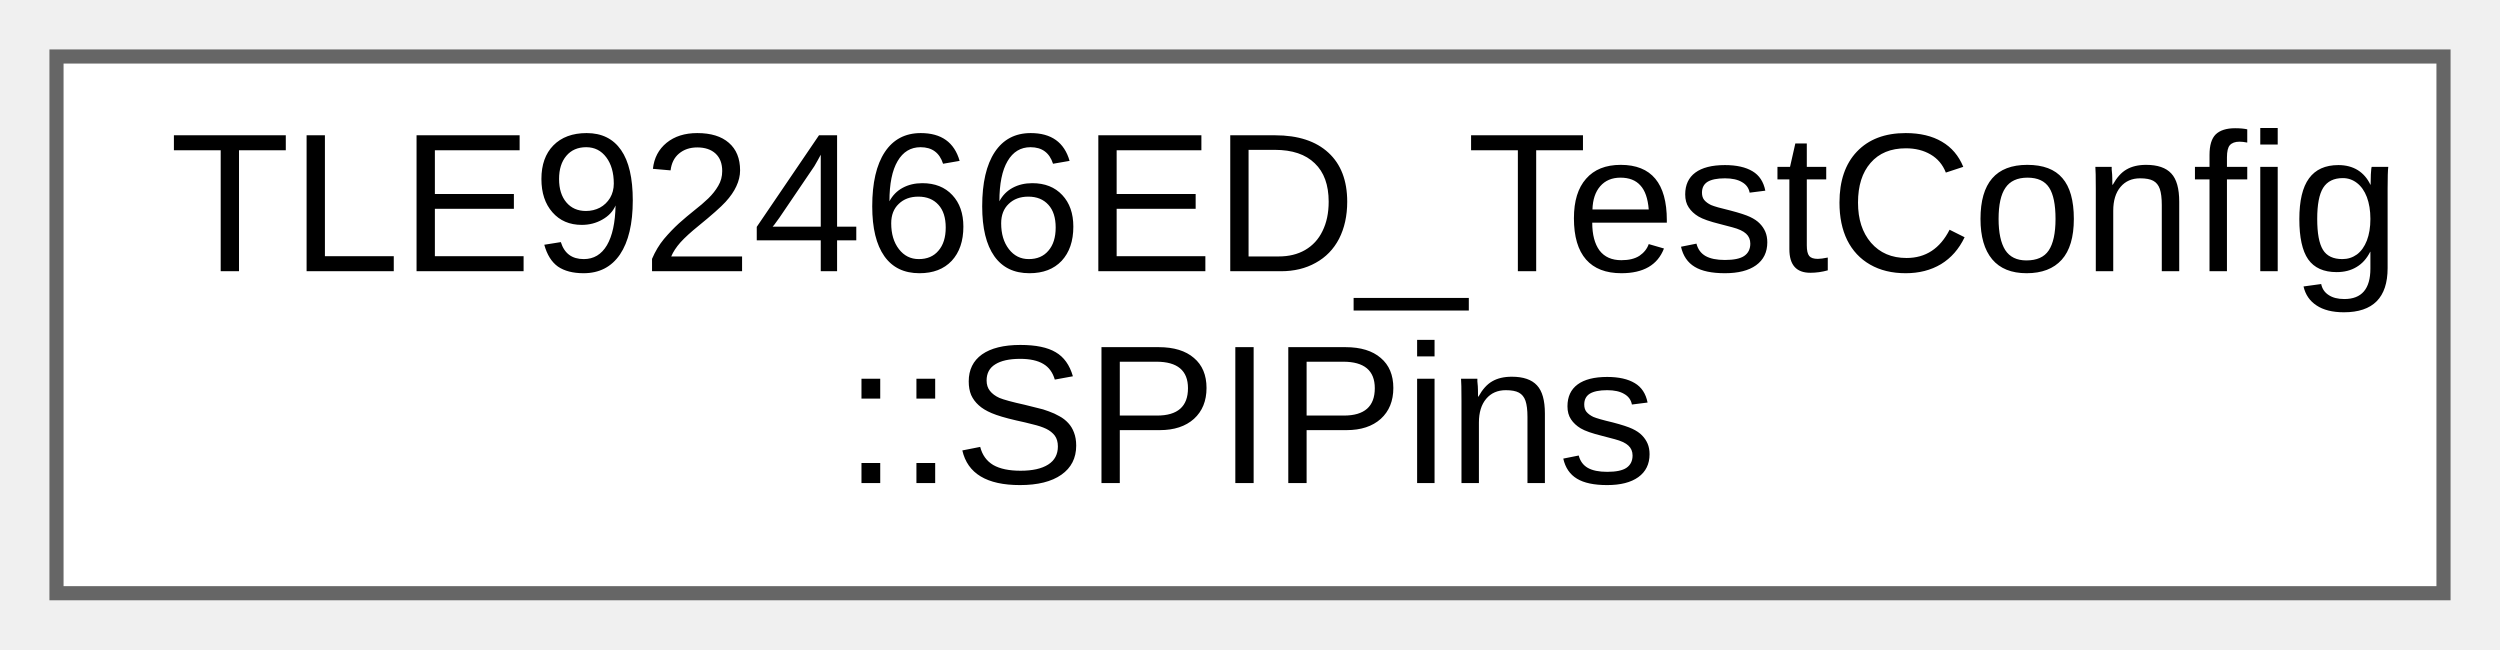
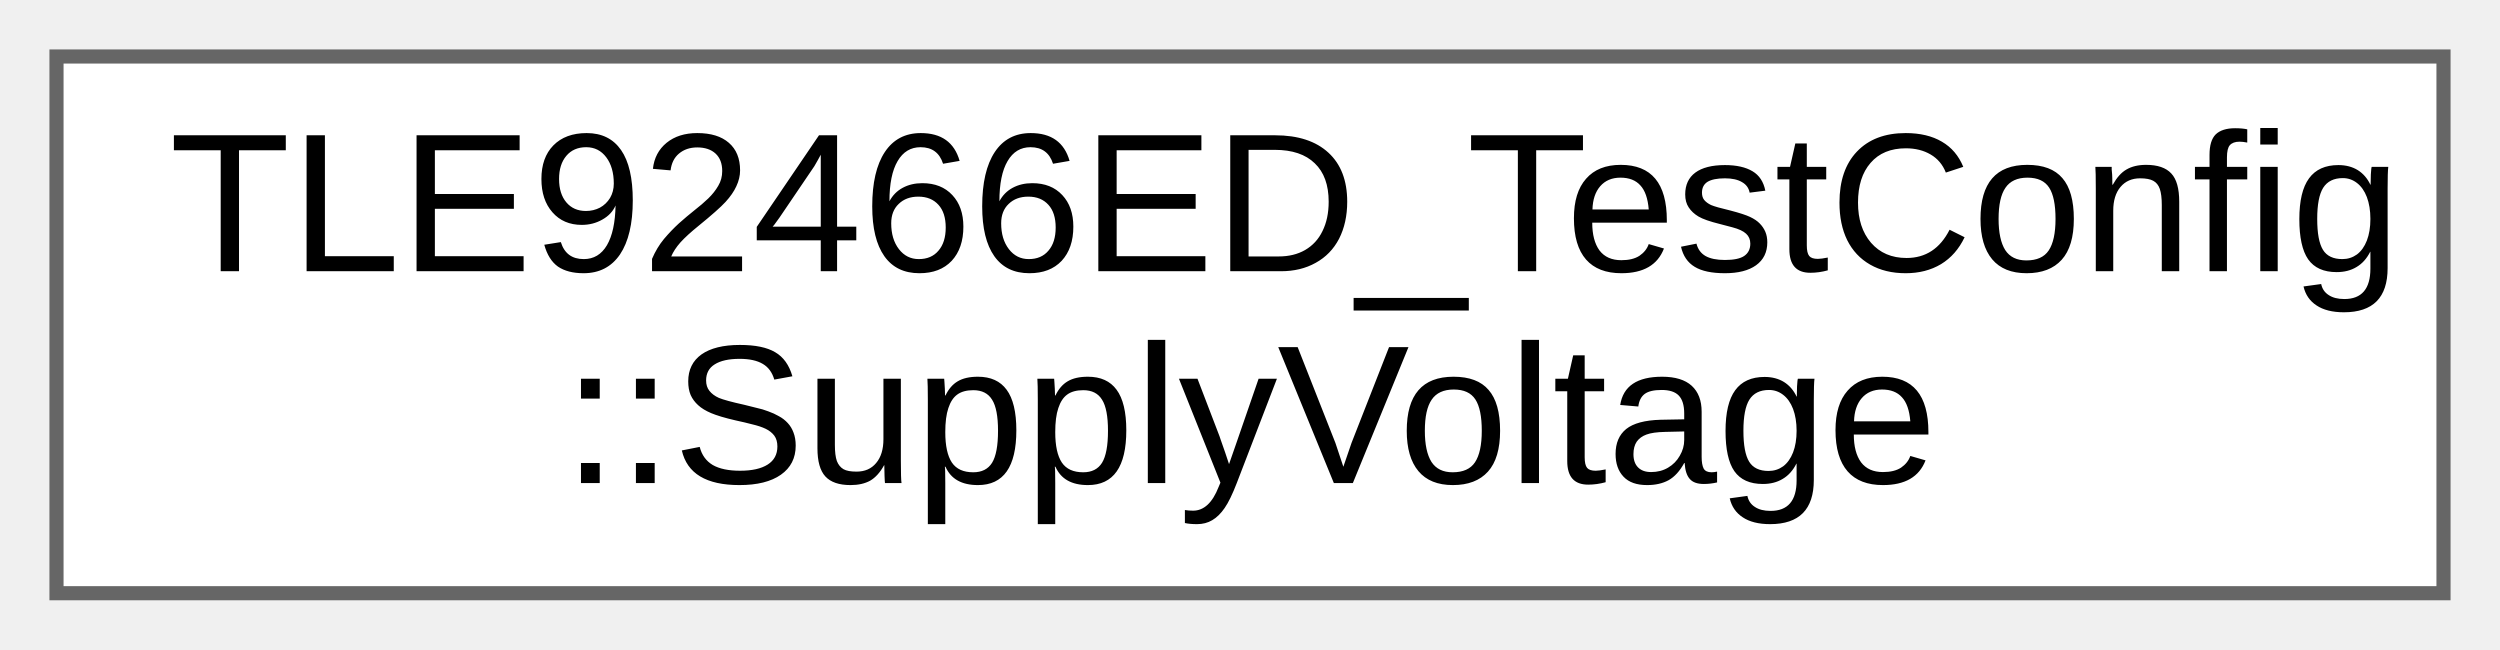
<svg xmlns="http://www.w3.org/2000/svg" xmlns:xlink="http://www.w3.org/1999/xlink" width="177pt" height="46pt" viewBox="0.00 0.00 177.00 46.00">
  <g id="graph0" class="graph" transform="scale(1 1) rotate(0) translate(4 42)">
    <g id="Node000000" class="node">
      <g id="a_Node000000">
-         <a xlink:href="structTLE92466ED__TestConfig_1_1SPIPins.html" target="_top" xlink:title="SPI Configuration for ESP32-C6.">
+         <a xlink:href="structTLE92466ED__TestConfig_1_1SupplyVoltage.html" target="_top" xlink:title="Supply Voltage Specifications (volts)">
          <polygon fill="white" stroke="#666666" points="169,-38 0,-38 0,0 169,0 169,-38" />
          <text text-anchor="start" x="8" y="-22.8" font-family="Arial" font-size="14.00">TLE92466ED_TestConfig</text>
-           <text text-anchor="middle" x="84.5" y="-7.8" font-family="Arial" font-size="14.00">::SPIPins</text>
+           <text text-anchor="middle" x="84.5" y="-7.8" font-family="Arial" font-size="14.00">::SupplyVoltage</text>
        </a>
      </g>
    </g>
  </g>
</svg>
